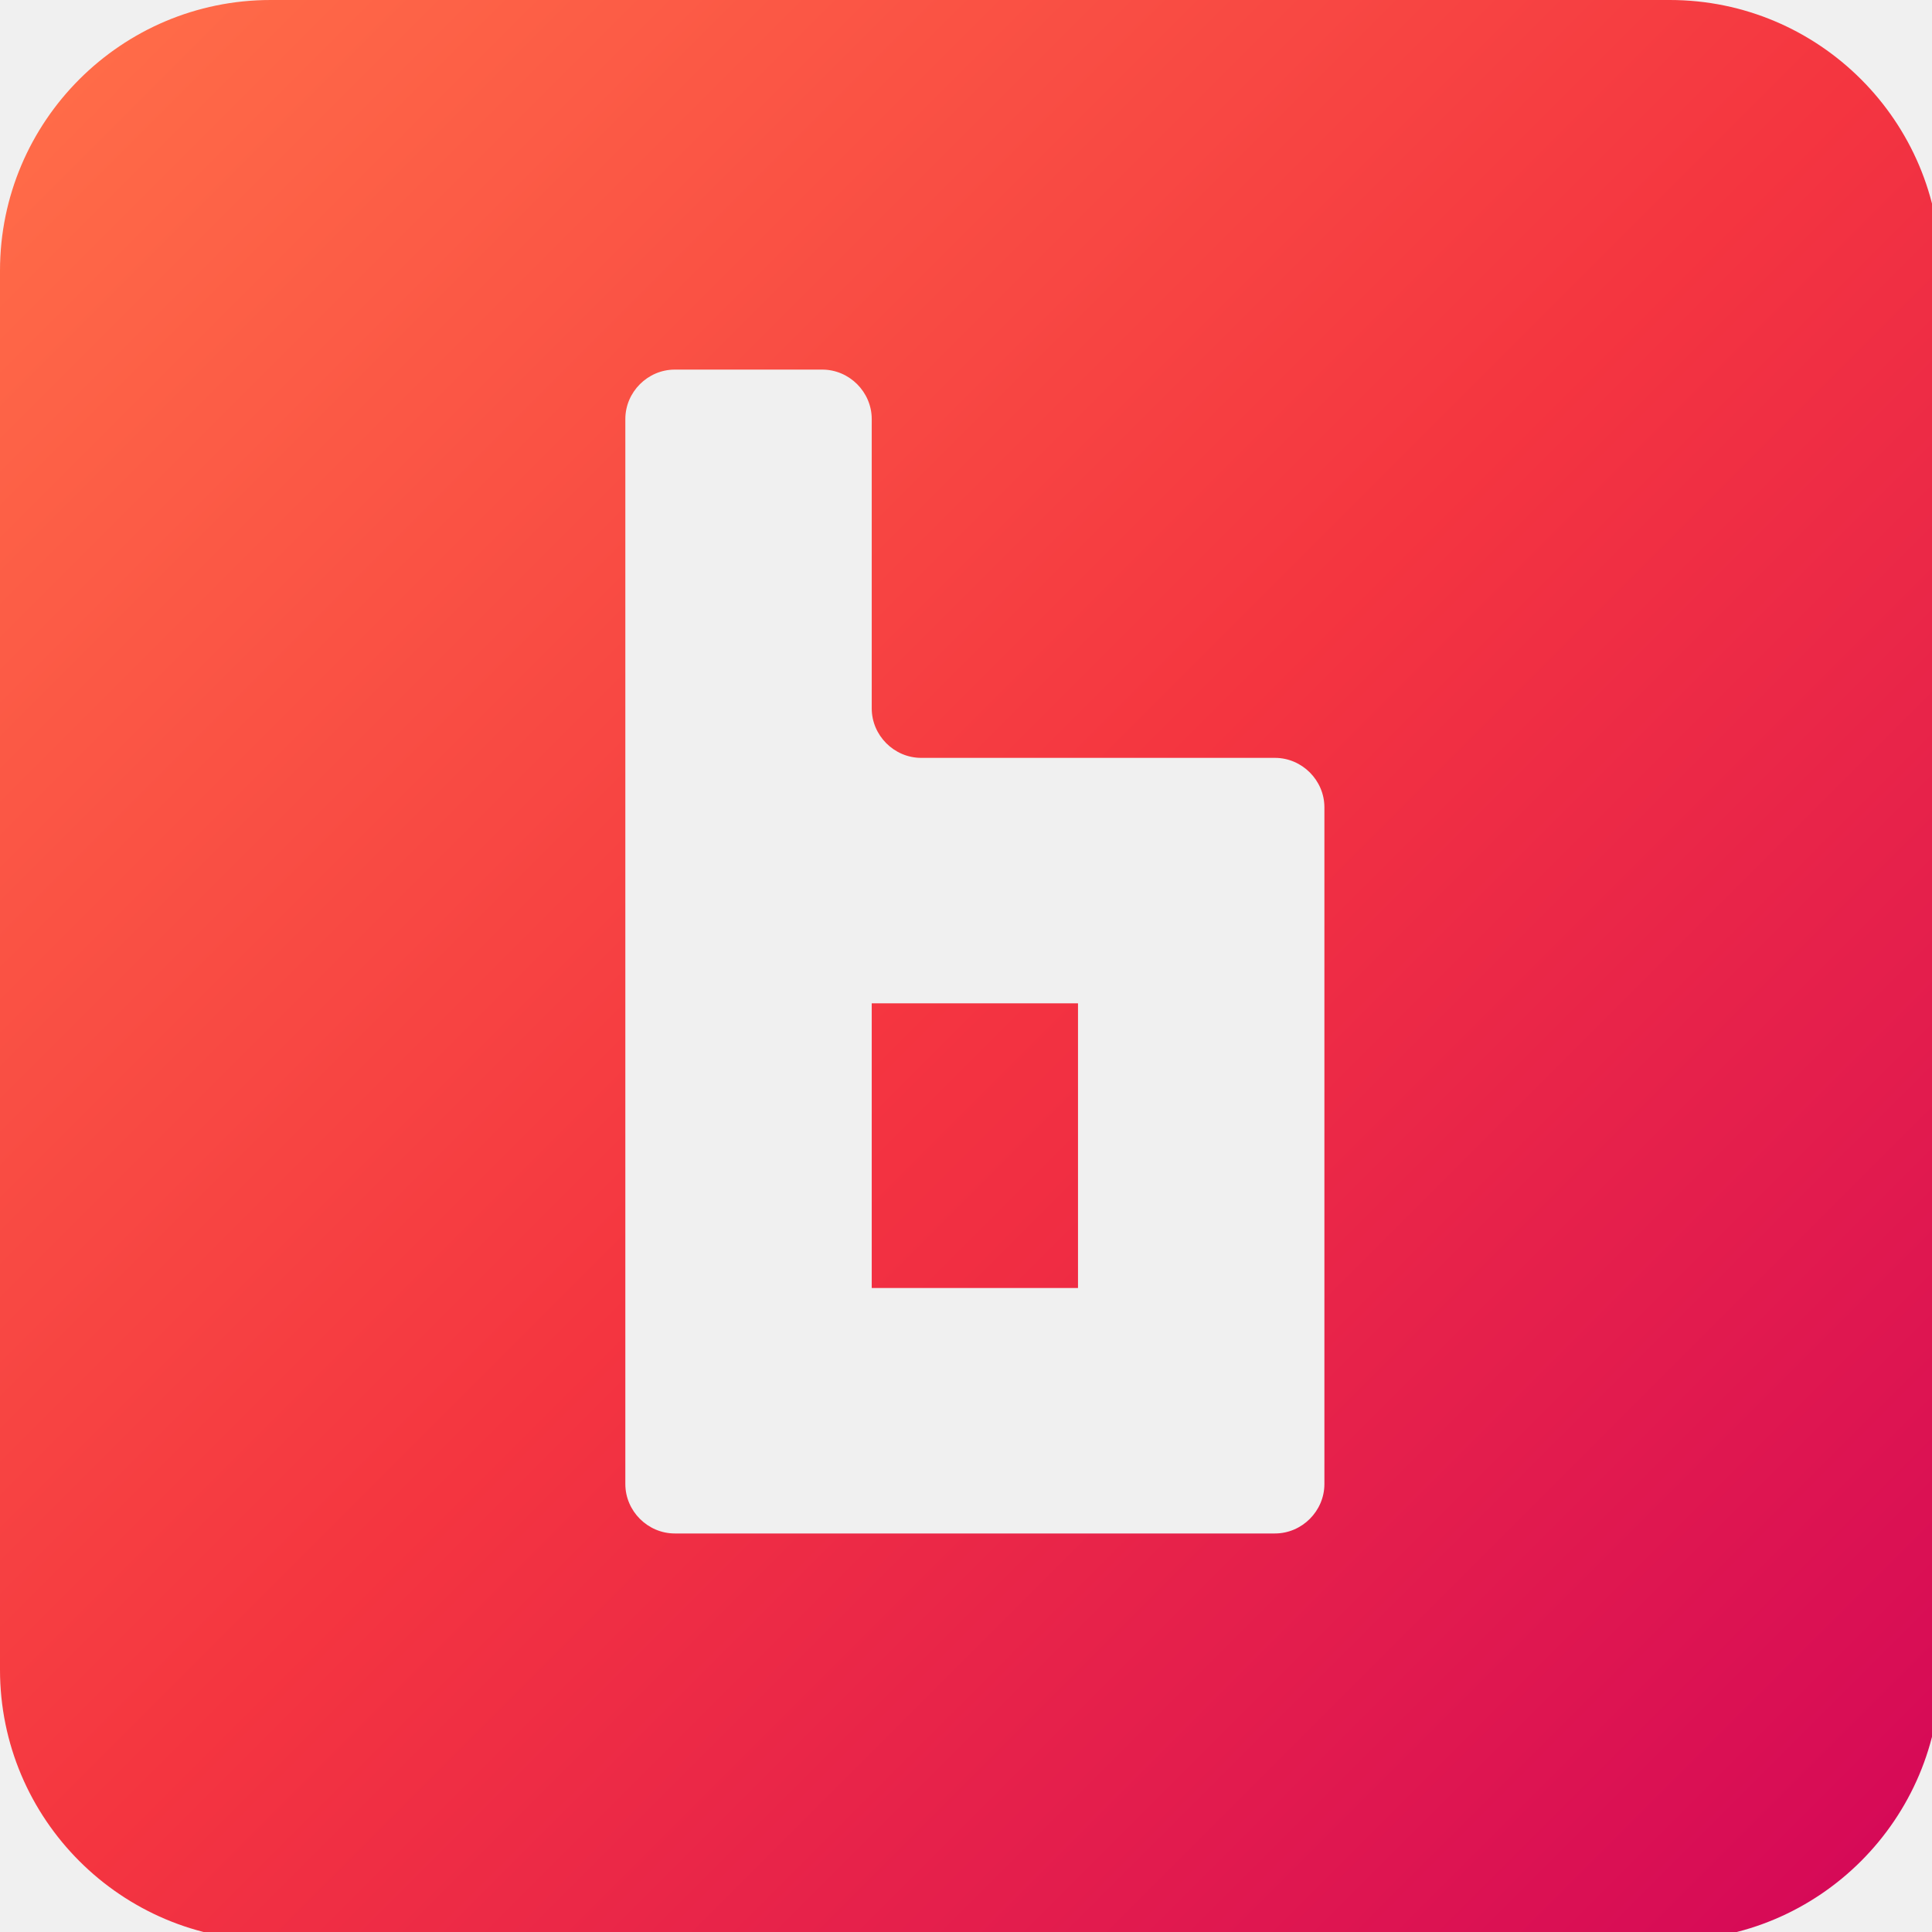
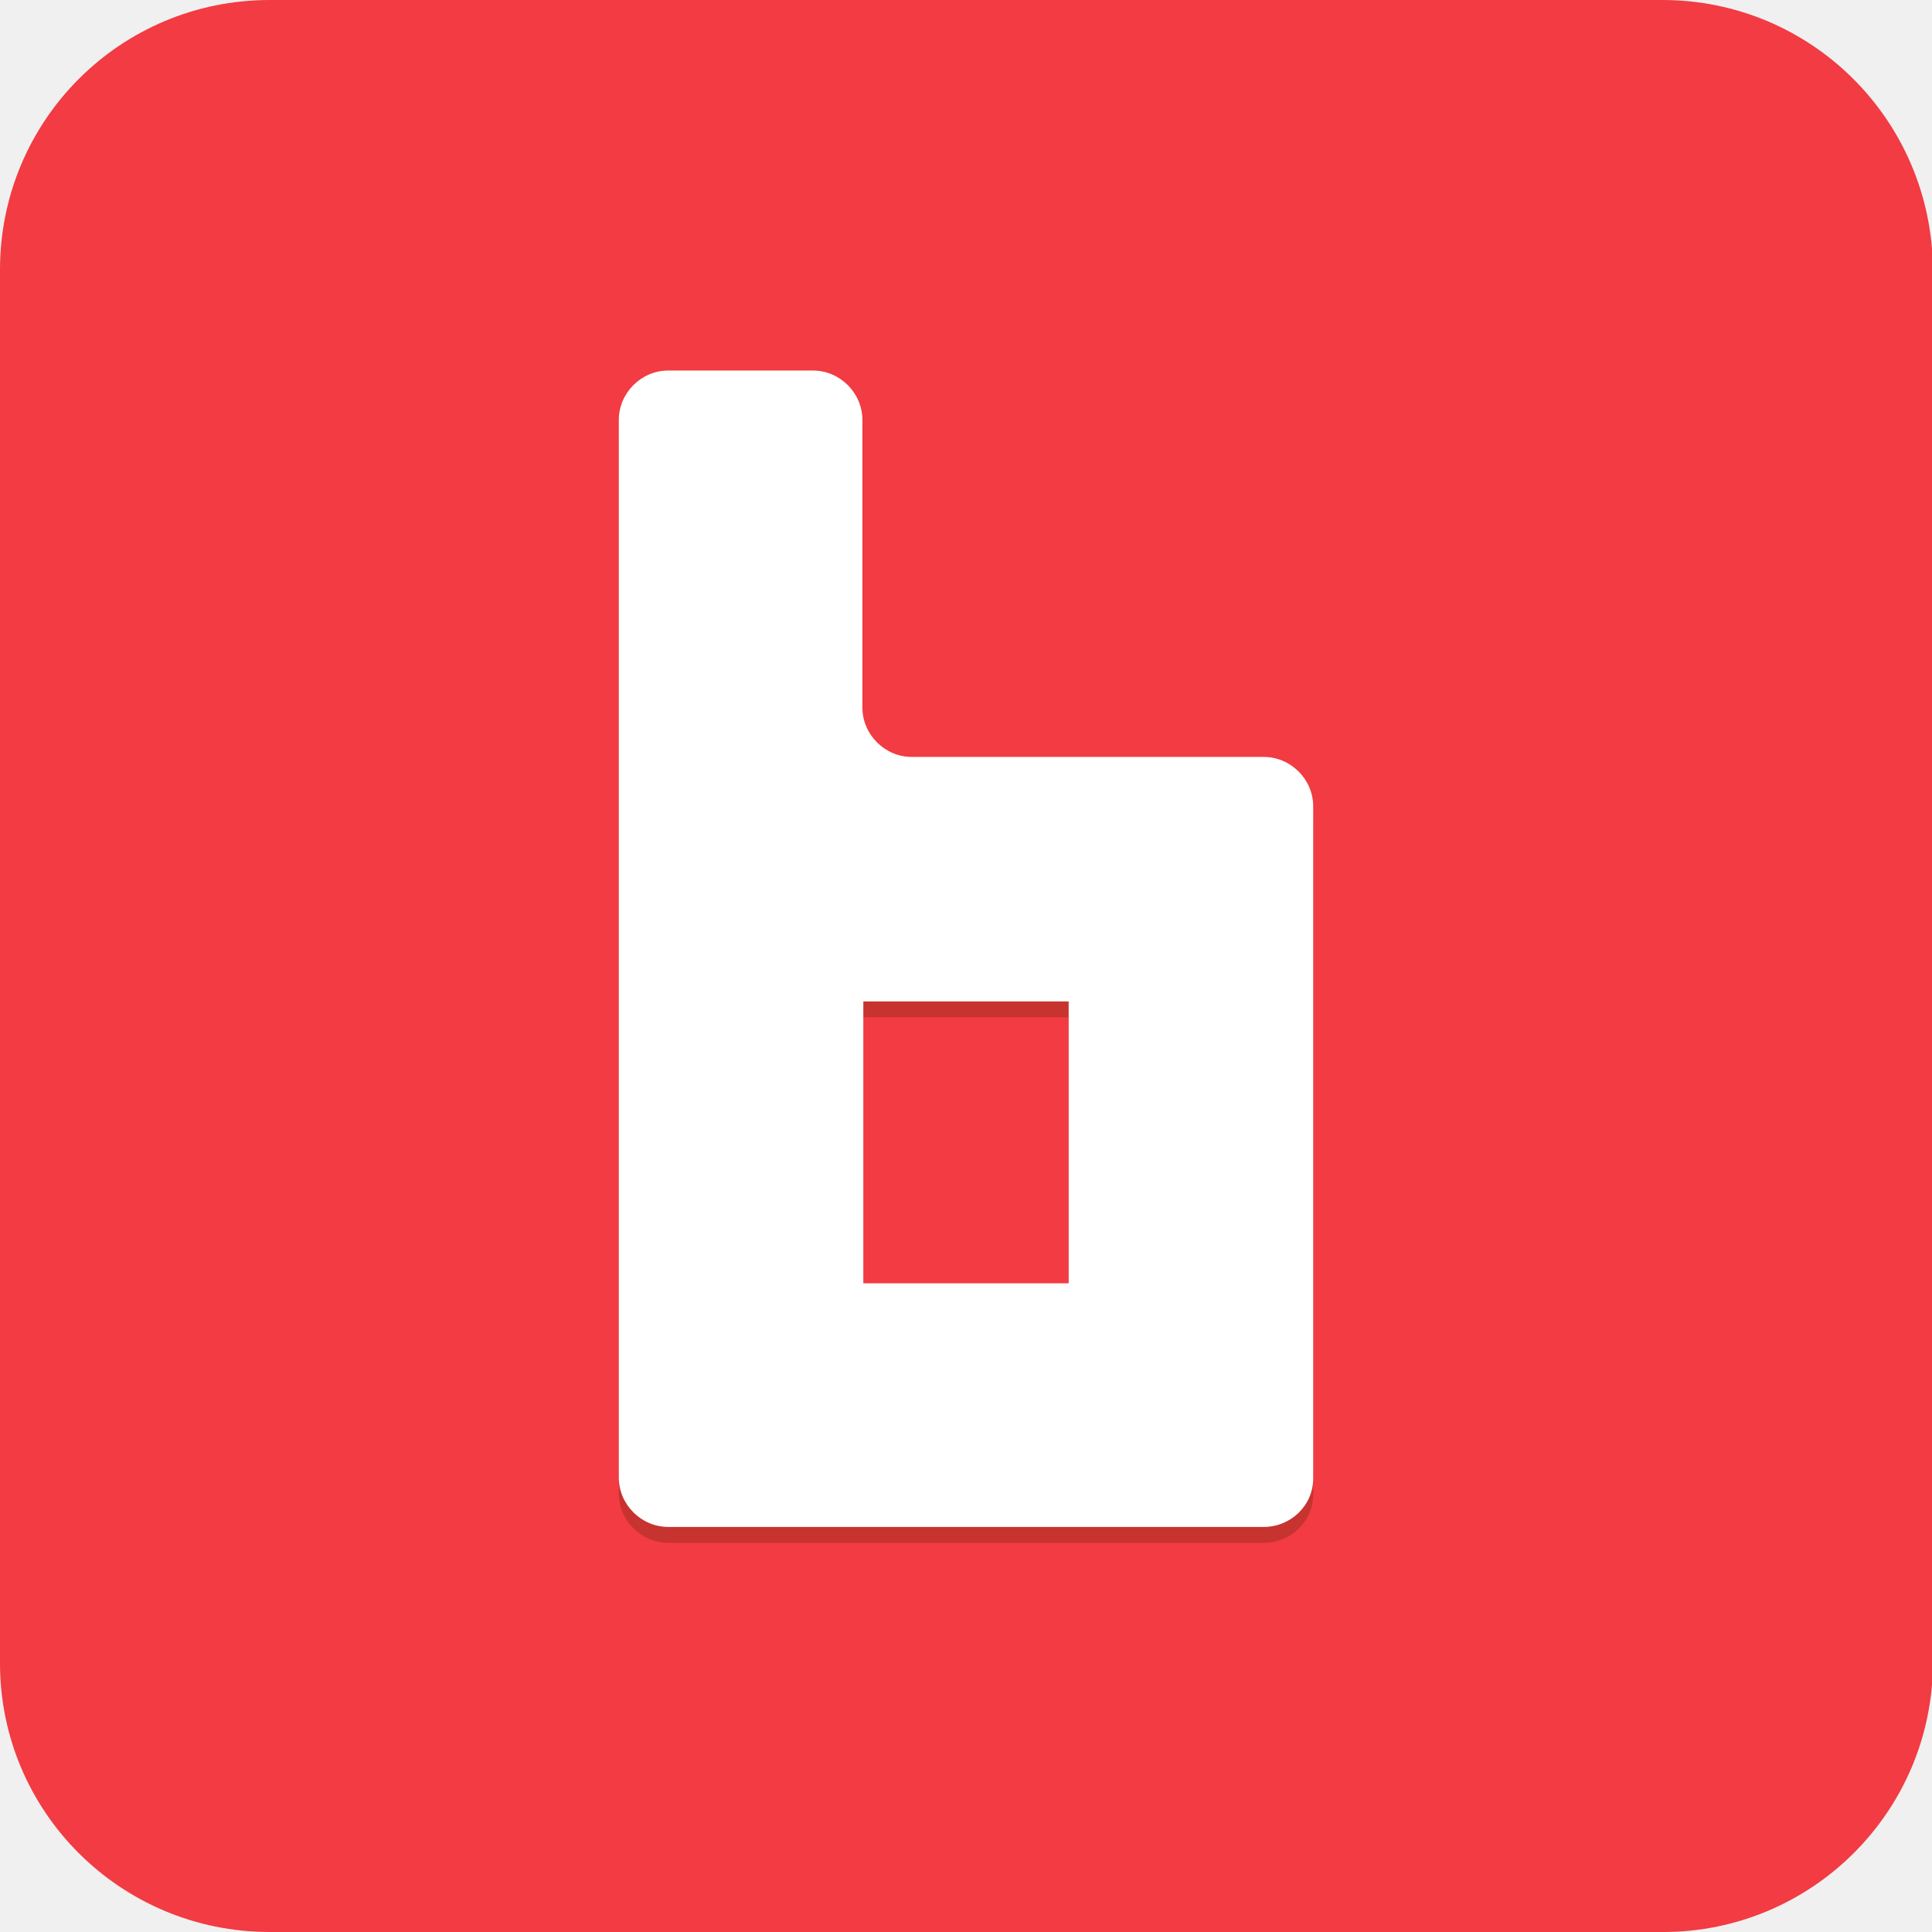
- <svg xmlns="http://www.w3.org/2000/svg" width="207" height="207" viewBox="-995 317 207 207" enable-background="new -995 317 207 207">
-   <style type="text/css">.st0{fill:url(#SVGID_1_);} .st1{fill:url(#SVGID_2_);}</style>
-   <linearGradient id="SVGID_1_" gradientUnits="userSpaceOnUse" x1="-795.6" y1="325.48" x2="-986.5" y2="516.38" gradientTransform="matrix(1 0 0 -1 0 841.87)">
-     <stop offset="0" stop-color="#D60A57" />
-     <stop offset=".5" stop-color="#F43540" />
-     <stop offset="1" stop-color="#FF6B48" />
-   </linearGradient>
-   <path class="st0" d="M-816.1 317h-149.9c-16 0-29 13-29 29v149.9c0 16 13 29 29 29h149.9c16 0 29-13 29-29v-149.9c0-16-13-29-29-29zm-37 159c0 2.9-2.4 5.3-5.3 5.3h-64.3c-2.9 0-5.3-2.4-5.3-5.3v-114.1c0-2.9 2.4-5.3 5.3-5.3h15.8c2.9 0 5.3 2.4 5.3 5.3v31c0 2.9 2.4 5.3 5.3 5.3h37.9c2.9 0 5.3 2.4 5.3 5.3v72.5z" />
-   <linearGradient id="SVGID_2_" gradientUnits="userSpaceOnUse" x1="-877.4" y1="388.98" x2="-903.7" y2="415.28" gradientTransform="matrix(1 0 0 -1 0 841.87)">
-     <stop offset="0" stop-color="#EF2B43" />
-     <stop offset="1" stop-color="#F53640" />
-   </linearGradient>
-   <path class="st1" d="M-901.6 424.5h22.1v30.5h-22.1v-30.5z" />
+ <svg xmlns="http://www.w3.org/2000/svg" width="207" height="207" viewBox="0 0 207 207">
+   <style type="text/css">.st0{fill:#f23b42;} .st1{fill:#C7332E;} .st2{fill:#FFFFFF;}</style>
+   <path class="st0" d="M178.1 0h-149.2c-16 0-28.9 12.9-28.9 28.9v149.3c0 15.9 12.9 28.8 28.9 28.8h149.3c15.9 0 28.9-12.9 28.9-28.9v-149.2c-.1-16-13-28.9-29-28.9z" />
+   <path class="st1" d="M135.4 82.8h-37.7c-2.9 0-5.3-2.4-5.3-5.3v-30.8c0-2.9-2.4-5.3-5.3-5.3h-15.5c-2.9 0-5.3 2.4-5.3 5.3v113.3c0 2.9 2.4 5.3 5.3 5.3h63.8c2.9 0 5.3-2.3 5.3-5.2v-72c0-2.9-2.4-5.3-5.3-5.3zm-20.9 56.4h-22v-30.2h22v30.2z" />
+   <path class="st2" d="M135.4 81.1h-37.7c-2.9 0-5.3-2.4-5.3-5.3v-30.8c0-2.9-2.4-5.3-5.3-5.3h-15.5c-2.9 0-5.3 2.4-5.3 5.3v113.3c0 2.9 2.4 5.3 5.3 5.3h63.8c2.9 0 5.3-2.3 5.3-5.2v-72c0-2.9-2.4-5.3-5.3-5.3zm-20.9 56.4h-22v-30.2h22v30.2z" />
</svg>
